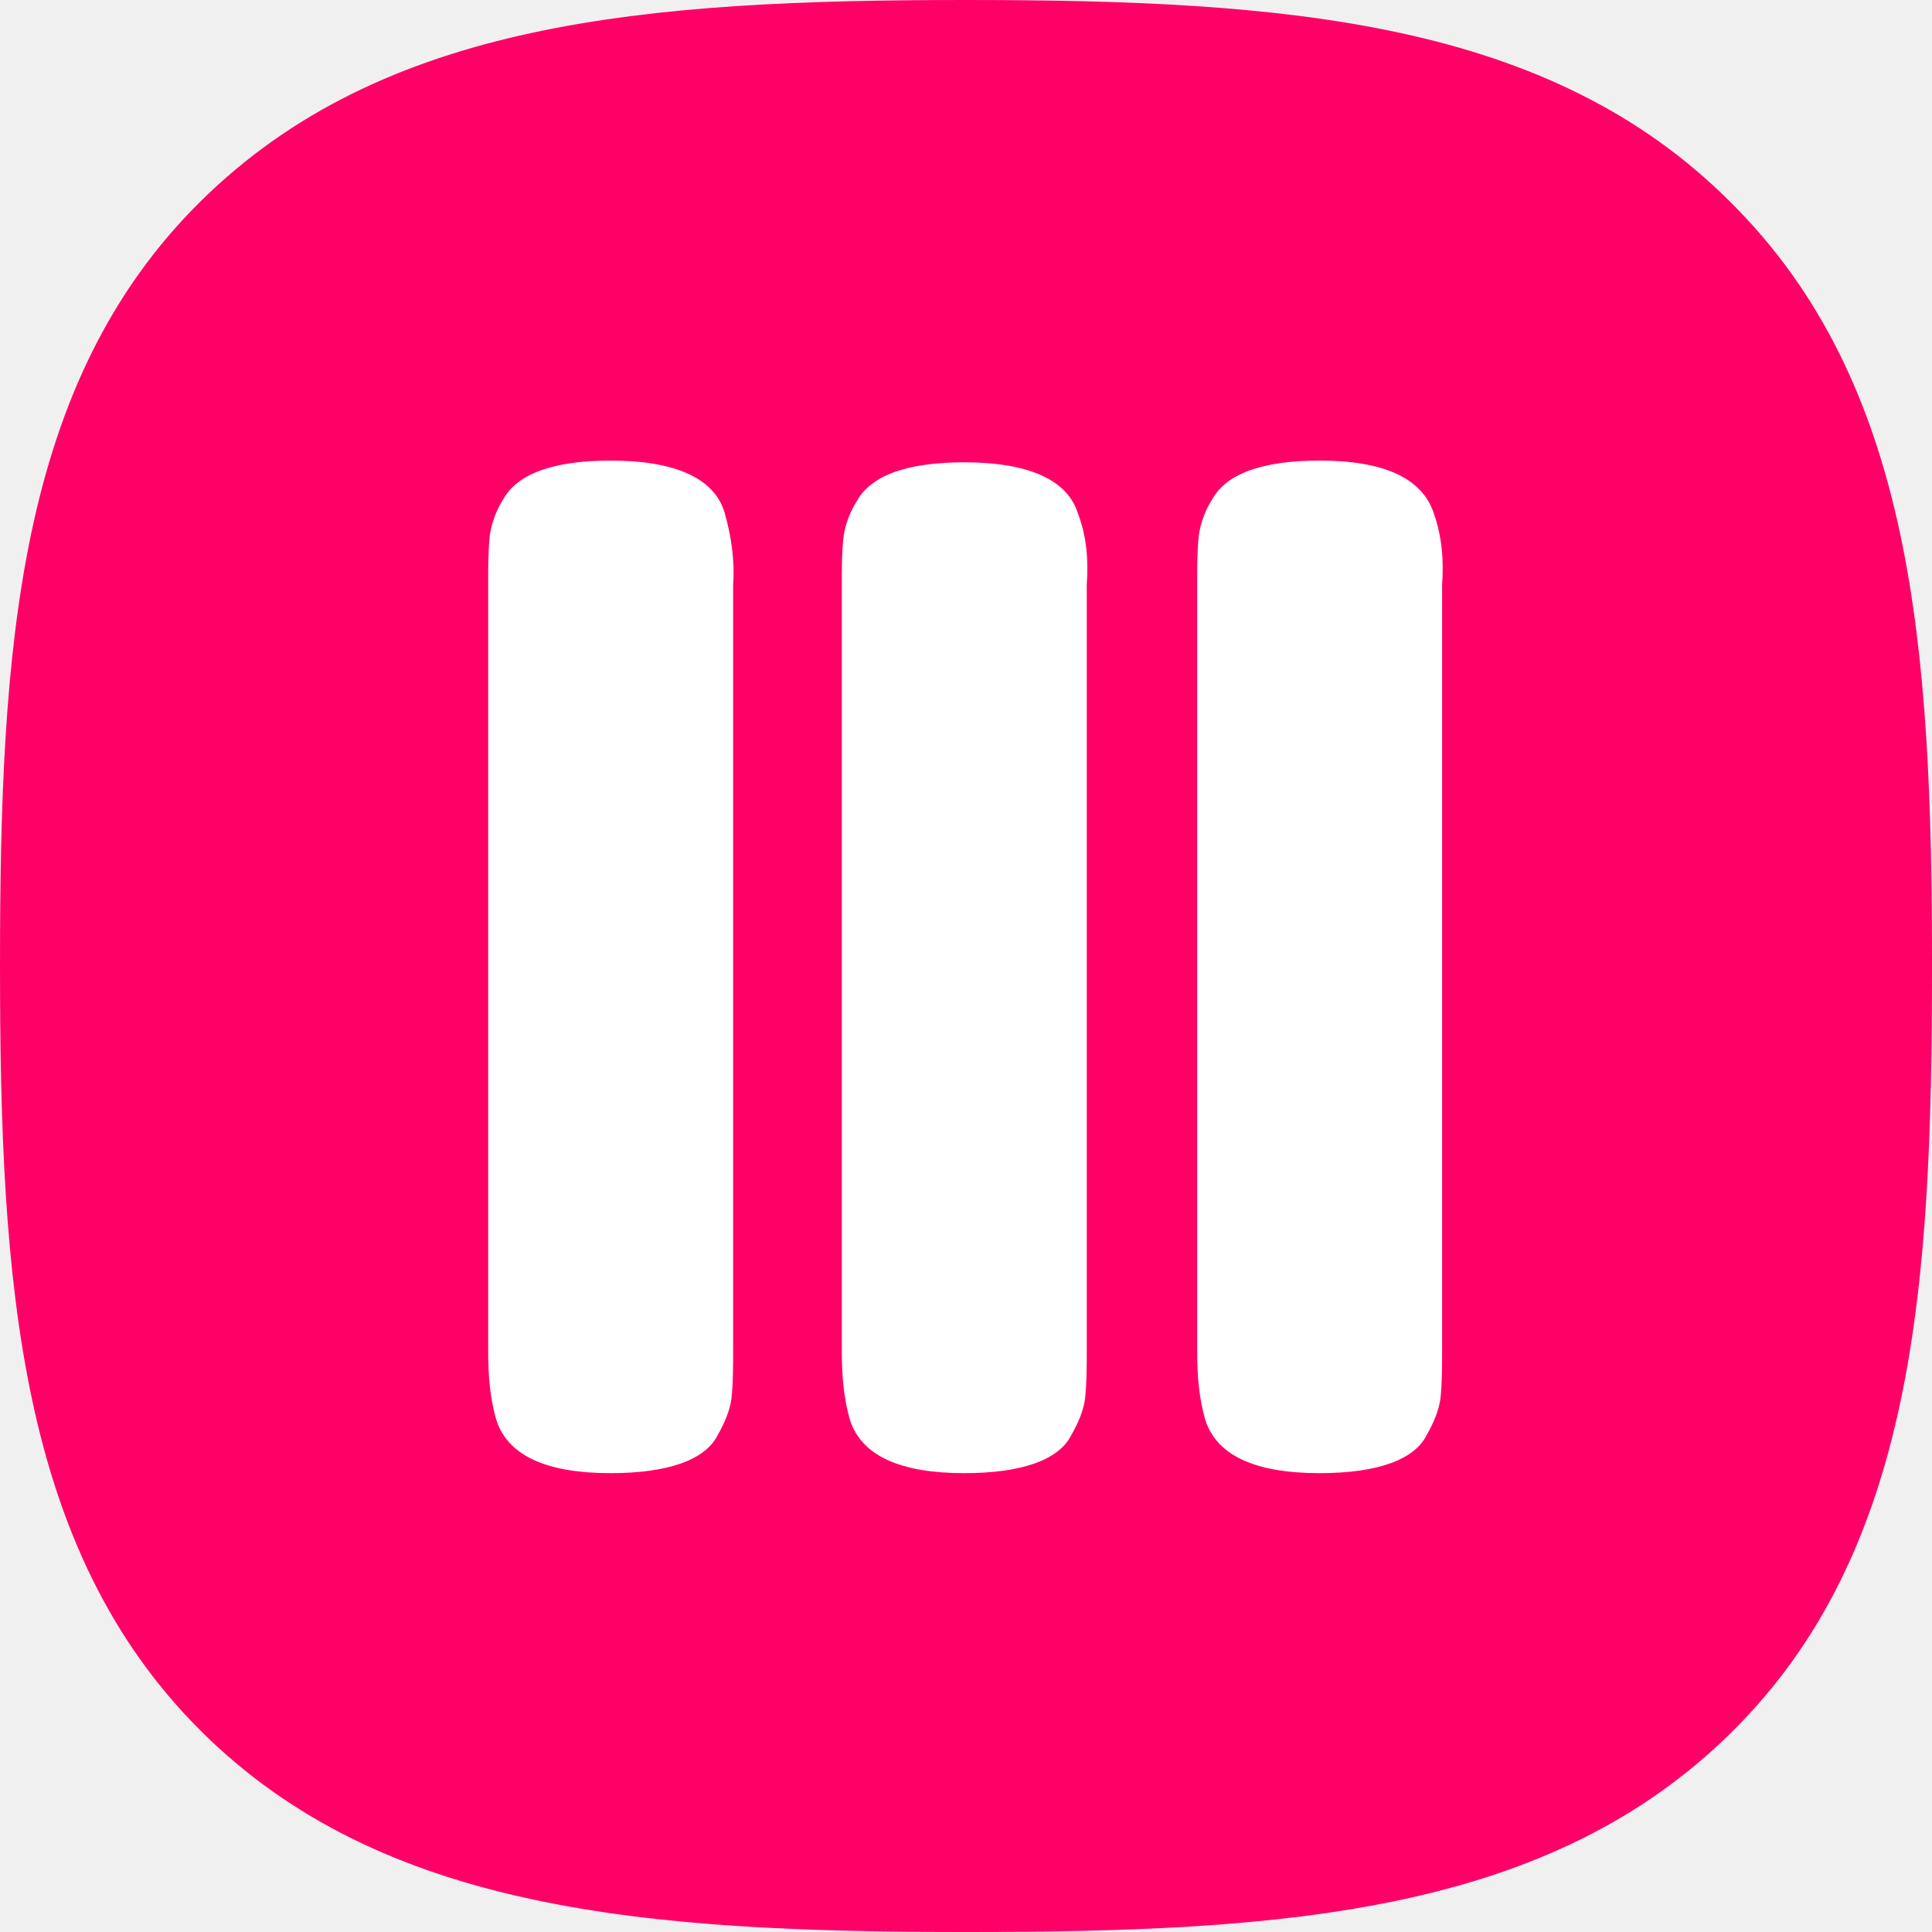
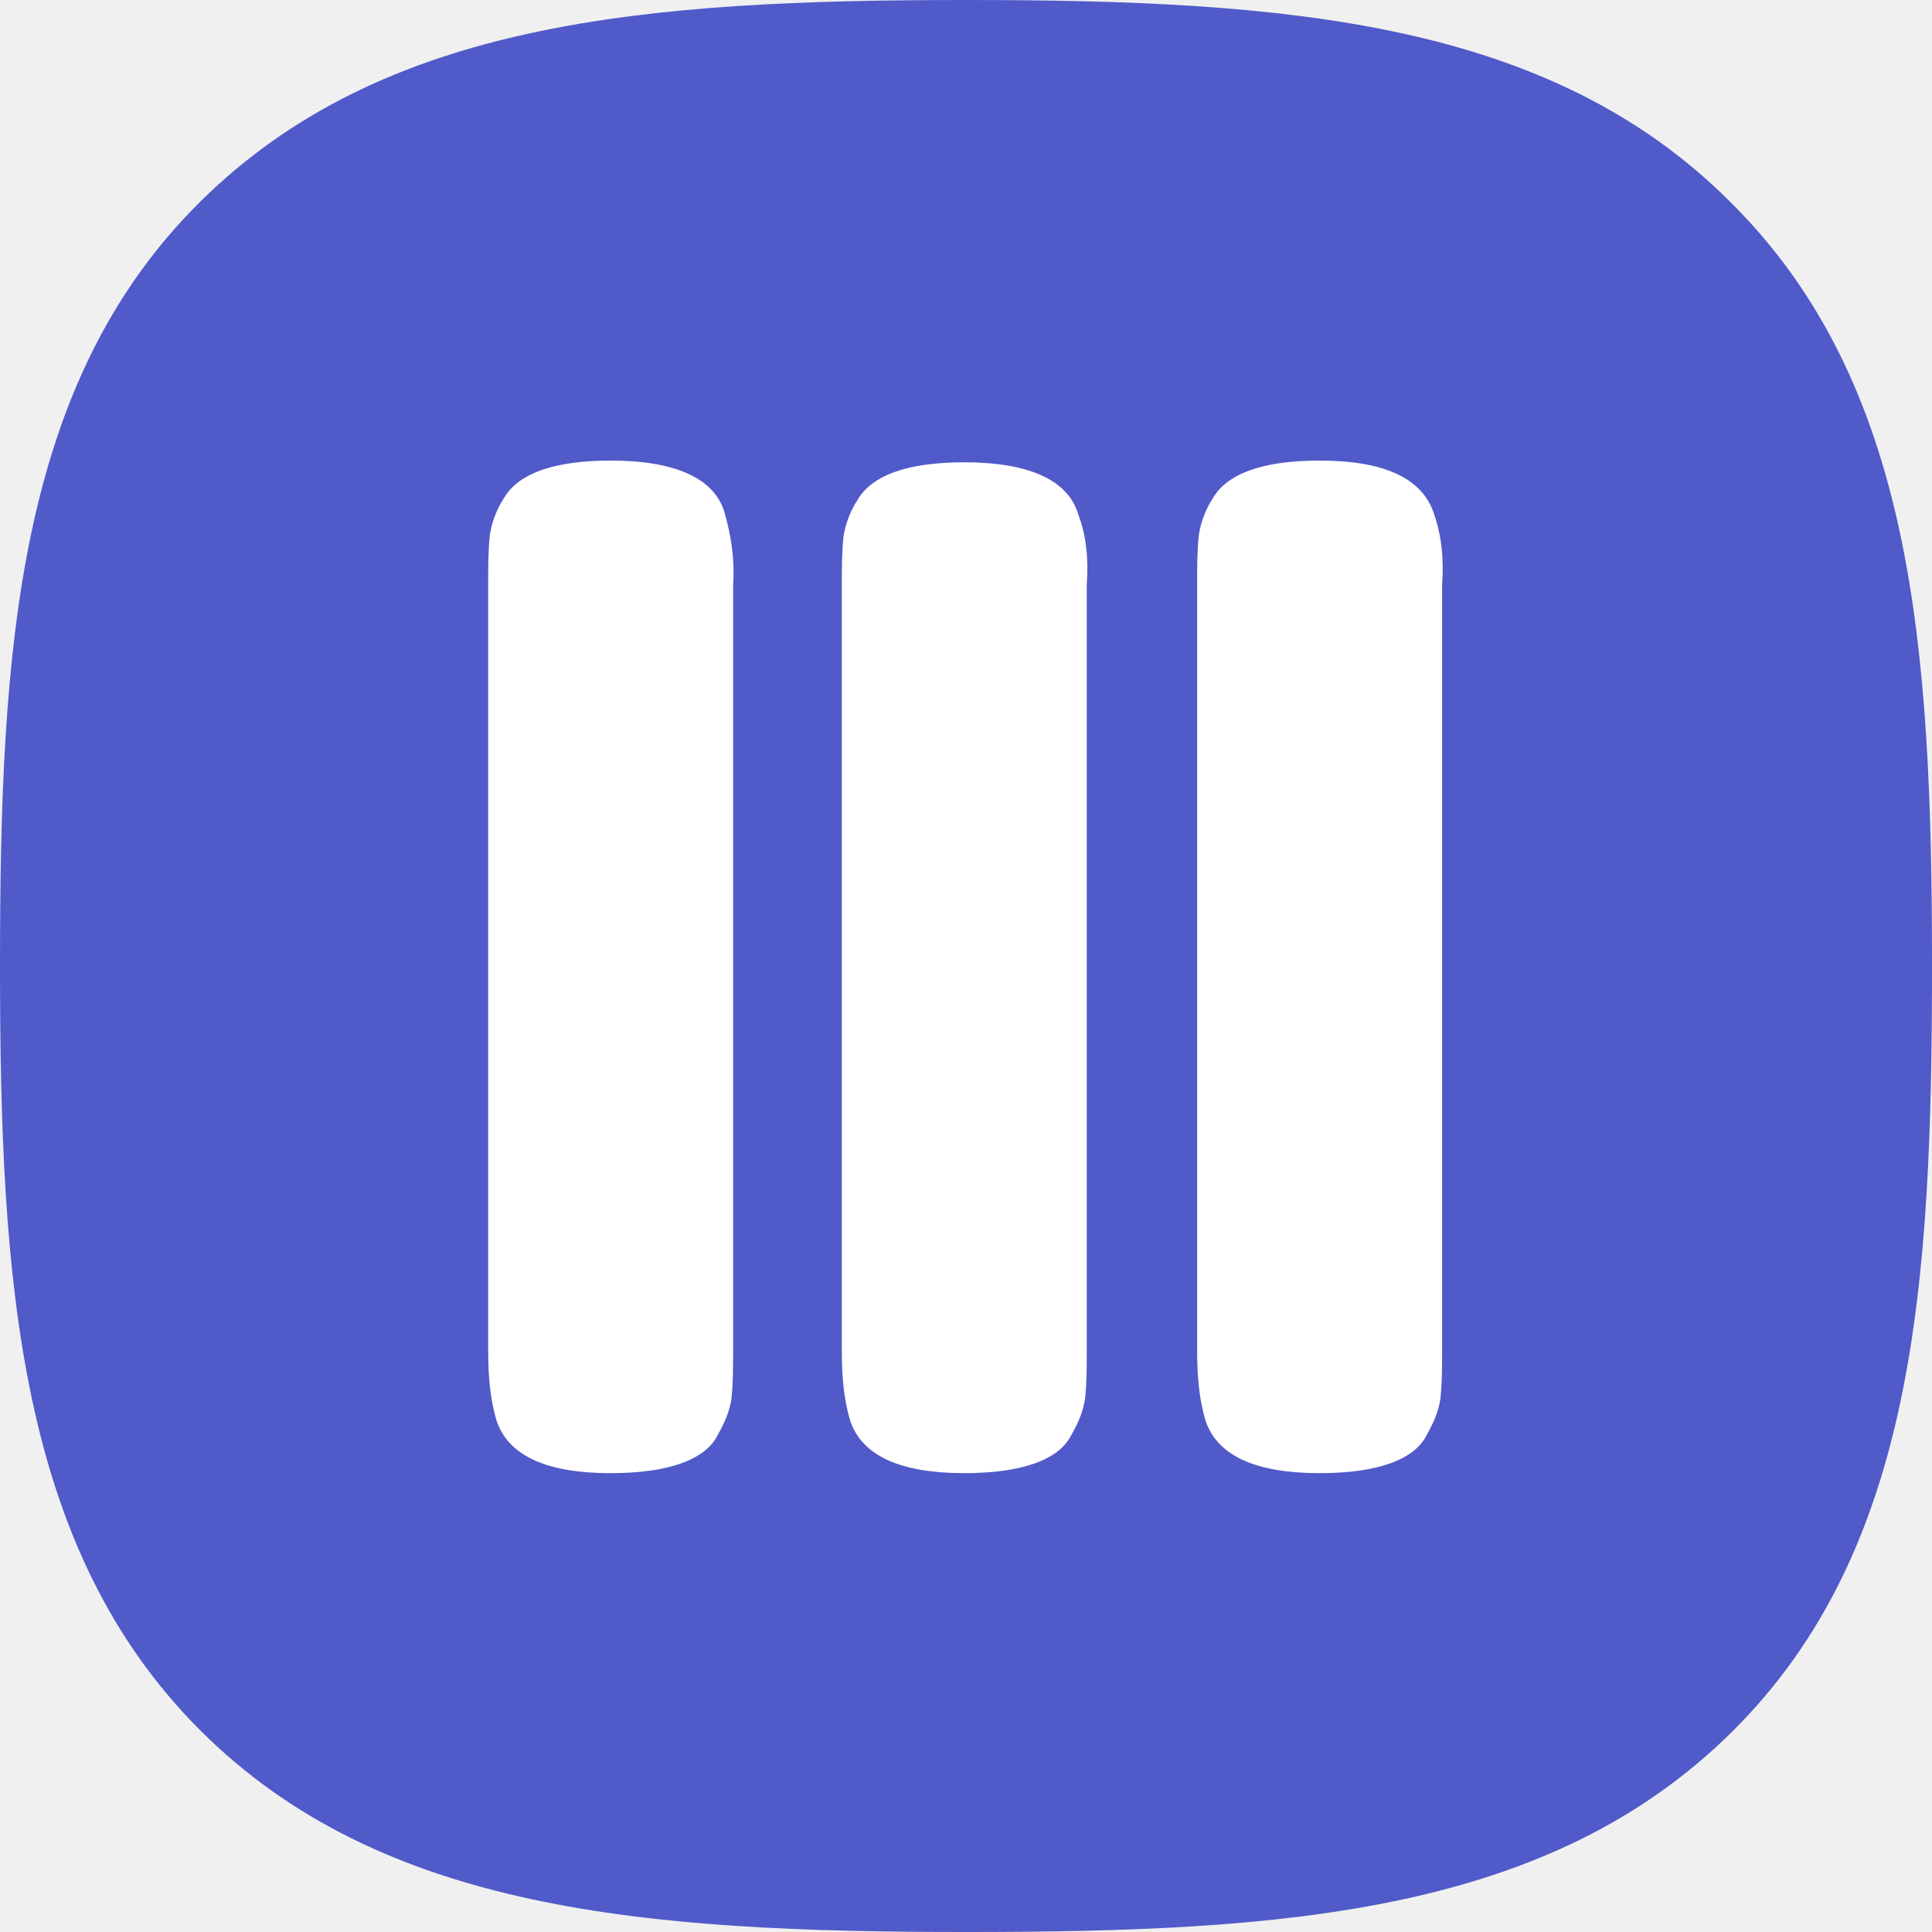
<svg xmlns="http://www.w3.org/2000/svg" width="36" height="36" viewBox="0 0 36 36" fill="none" version="1.1" id="svg1800" xml:space="preserve">
  <defs id="defs1798" />
  <style type="text/css" id="style2208">
	.st0{fill-rule:evenodd;clip-rule:evenodd;fill:#FF0066;}
	.st1{fill:#FF0066;}
</style>
  <g id="Layer_2_1_" transform="matrix(0.3214286,0,0,0.3214286,-173.0644,-44.98967)">
    <g id="g2308">
      <rect style="fill:#ffffff;stroke:#ffffff;stroke-width:0.311;stroke-opacity:1" id="rect2304" width="64.622" height="64.072" x="563.96" y="164.79" />
-       <path class="st0" d="m 638.723,151.668 c -10.5,-10.5 -25.7,-11.7 -44.3,-11.7 -18.6,0 -33.8,1.2 -44.4,11.7 -10.6,10.5 -11.6,25.8 -11.6,44.3 0,18.5 1.1,33.8 11.6,44.3 10.5,10.5 25.8,11.7 44.4,11.7 18.6,0 33.8,-1.1 44.4,-11.6 10.6,-10.5 11.6,-25.8 11.6,-44.4 0,-18.6 -1.1,-33.8 -11.7,-44.3 z m -57.8,22.2 v 44.4 c 0,0.9 0,1.9 -0.1,2.8 -0.1,0.7 -0.4,1.4 -0.8,2.1 -0.7,1.4 -2.8,2.2 -6.2,2.2 -3.7,0 -5.9,-1 -6.6,-3 -0.4,-1.3 -0.5,-2.7 -0.5,-4.1 v -44.6 c 0,-0.9 0,-1.8 0.1,-2.7 0.1,-0.7 0.4,-1.5 0.8,-2.1 0.8,-1.4 2.8,-2.2 6.2,-2.2 3.7,0 6,1 6.6,3 0.4,1.4 0.6,2.8 0.5,4.2 z m 20.5,0 v 44.4 c 0,0.9 0,1.9 -0.1,2.8 -0.1,0.7 -0.4,1.4 -0.8,2.1 -0.7,1.4 -2.8,2.2 -6.2,2.2 -3.7,0 -5.9,-1 -6.6,-3 -0.4,-1.3 -0.5,-2.7 -0.5,-4.1 v -44.5 c 0,-0.9 0,-1.8 0.1,-2.7 0.1,-0.7 0.4,-1.5 0.8,-2.1 0.8,-1.4 2.8,-2.2 6.2,-2.2 3.7,0 6,1 6.6,3 0.5,1.3 0.6,2.7 0.5,4.1 z m 20.6,0 v 44.4 c 0,0.9 0,1.9 -0.1,2.8 -0.1,0.7 -0.4,1.4 -0.8,2.1 -0.7,1.4 -2.8,2.2 -6.2,2.2 -3.7,0 -5.9,-1 -6.6,-3 -0.4,-1.3 -0.5,-2.7 -0.5,-4.1 v -44.6 c 0,-0.9 0,-1.8 0.1,-2.7 0.1,-0.7 0.4,-1.5 0.8,-2.1 0.8,-1.4 2.8,-2.2 6.2,-2.2 3.7,0 5.9,1 6.6,3 0.5,1.4 0.6,2.8 0.5,4.2 z" id="path2210" />
+       <path class="st0" d="m 638.723,151.668 c -10.5,-10.5 -25.7,-11.7 -44.3,-11.7 -18.6,0 -33.8,1.2 -44.4,11.7 -10.6,10.5 -11.6,25.8 -11.6,44.3 0,18.5 1.1,33.8 11.6,44.3 10.5,10.5 25.8,11.7 44.4,11.7 18.6,0 33.8,-1.1 44.4,-11.6 10.6,-10.5 11.6,-25.8 11.6,-44.4 0,-18.6 -1.1,-33.8 -11.7,-44.3 z m -57.8,22.2 v 44.4 c 0,0.9 0,1.9 -0.1,2.8 -0.1,0.7 -0.4,1.4 -0.8,2.1 -0.7,1.4 -2.8,2.2 -6.2,2.2 -3.7,0 -5.9,-1 -6.6,-3 -0.4,-1.3 -0.5,-2.7 -0.5,-4.1 v -44.6 c 0,-0.9 0,-1.8 0.1,-2.7 0.1,-0.7 0.4,-1.5 0.8,-2.1 0.8,-1.4 2.8,-2.2 6.2,-2.2 3.7,0 6,1 6.6,3 0.4,1.4 0.6,2.8 0.5,4.2 z m 20.5,0 v 44.4 c 0,0.9 0,1.9 -0.1,2.8 -0.1,0.7 -0.4,1.4 -0.8,2.1 -0.7,1.4 -2.8,2.2 -6.2,2.2 -3.7,0 -5.9,-1 -6.6,-3 -0.4,-1.3 -0.5,-2.7 -0.5,-4.1 v -44.5 c 0,-0.9 0,-1.8 0.1,-2.7 0.1,-0.7 0.4,-1.5 0.8,-2.1 0.8,-1.4 2.8,-2.2 6.2,-2.2 3.7,0 6,1 6.6,3 0.5,1.3 0.6,2.7 0.5,4.1 z m 20.6,0 v 44.4 c 0,0.9 0,1.9 -0.1,2.8 -0.1,0.7 -0.4,1.4 -0.8,2.1 -0.7,1.4 -2.8,2.2 -6.2,2.2 -3.7,0 -5.9,-1 -6.6,-3 -0.4,-1.3 -0.5,-2.7 -0.5,-4.1 v -44.6 c 0,-0.9 0,-1.8 0.1,-2.7 0.1,-0.7 0.4,-1.5 0.8,-2.1 0.8,-1.4 2.8,-2.2 6.2,-2.2 3.7,0 5.9,1 6.6,3 0.5,1.4 0.6,2.8 0.5,4.2 z" id="path2210" style="fill:#505ac9;fill-opacity:1" />
    </g>
  </g>
</svg>
